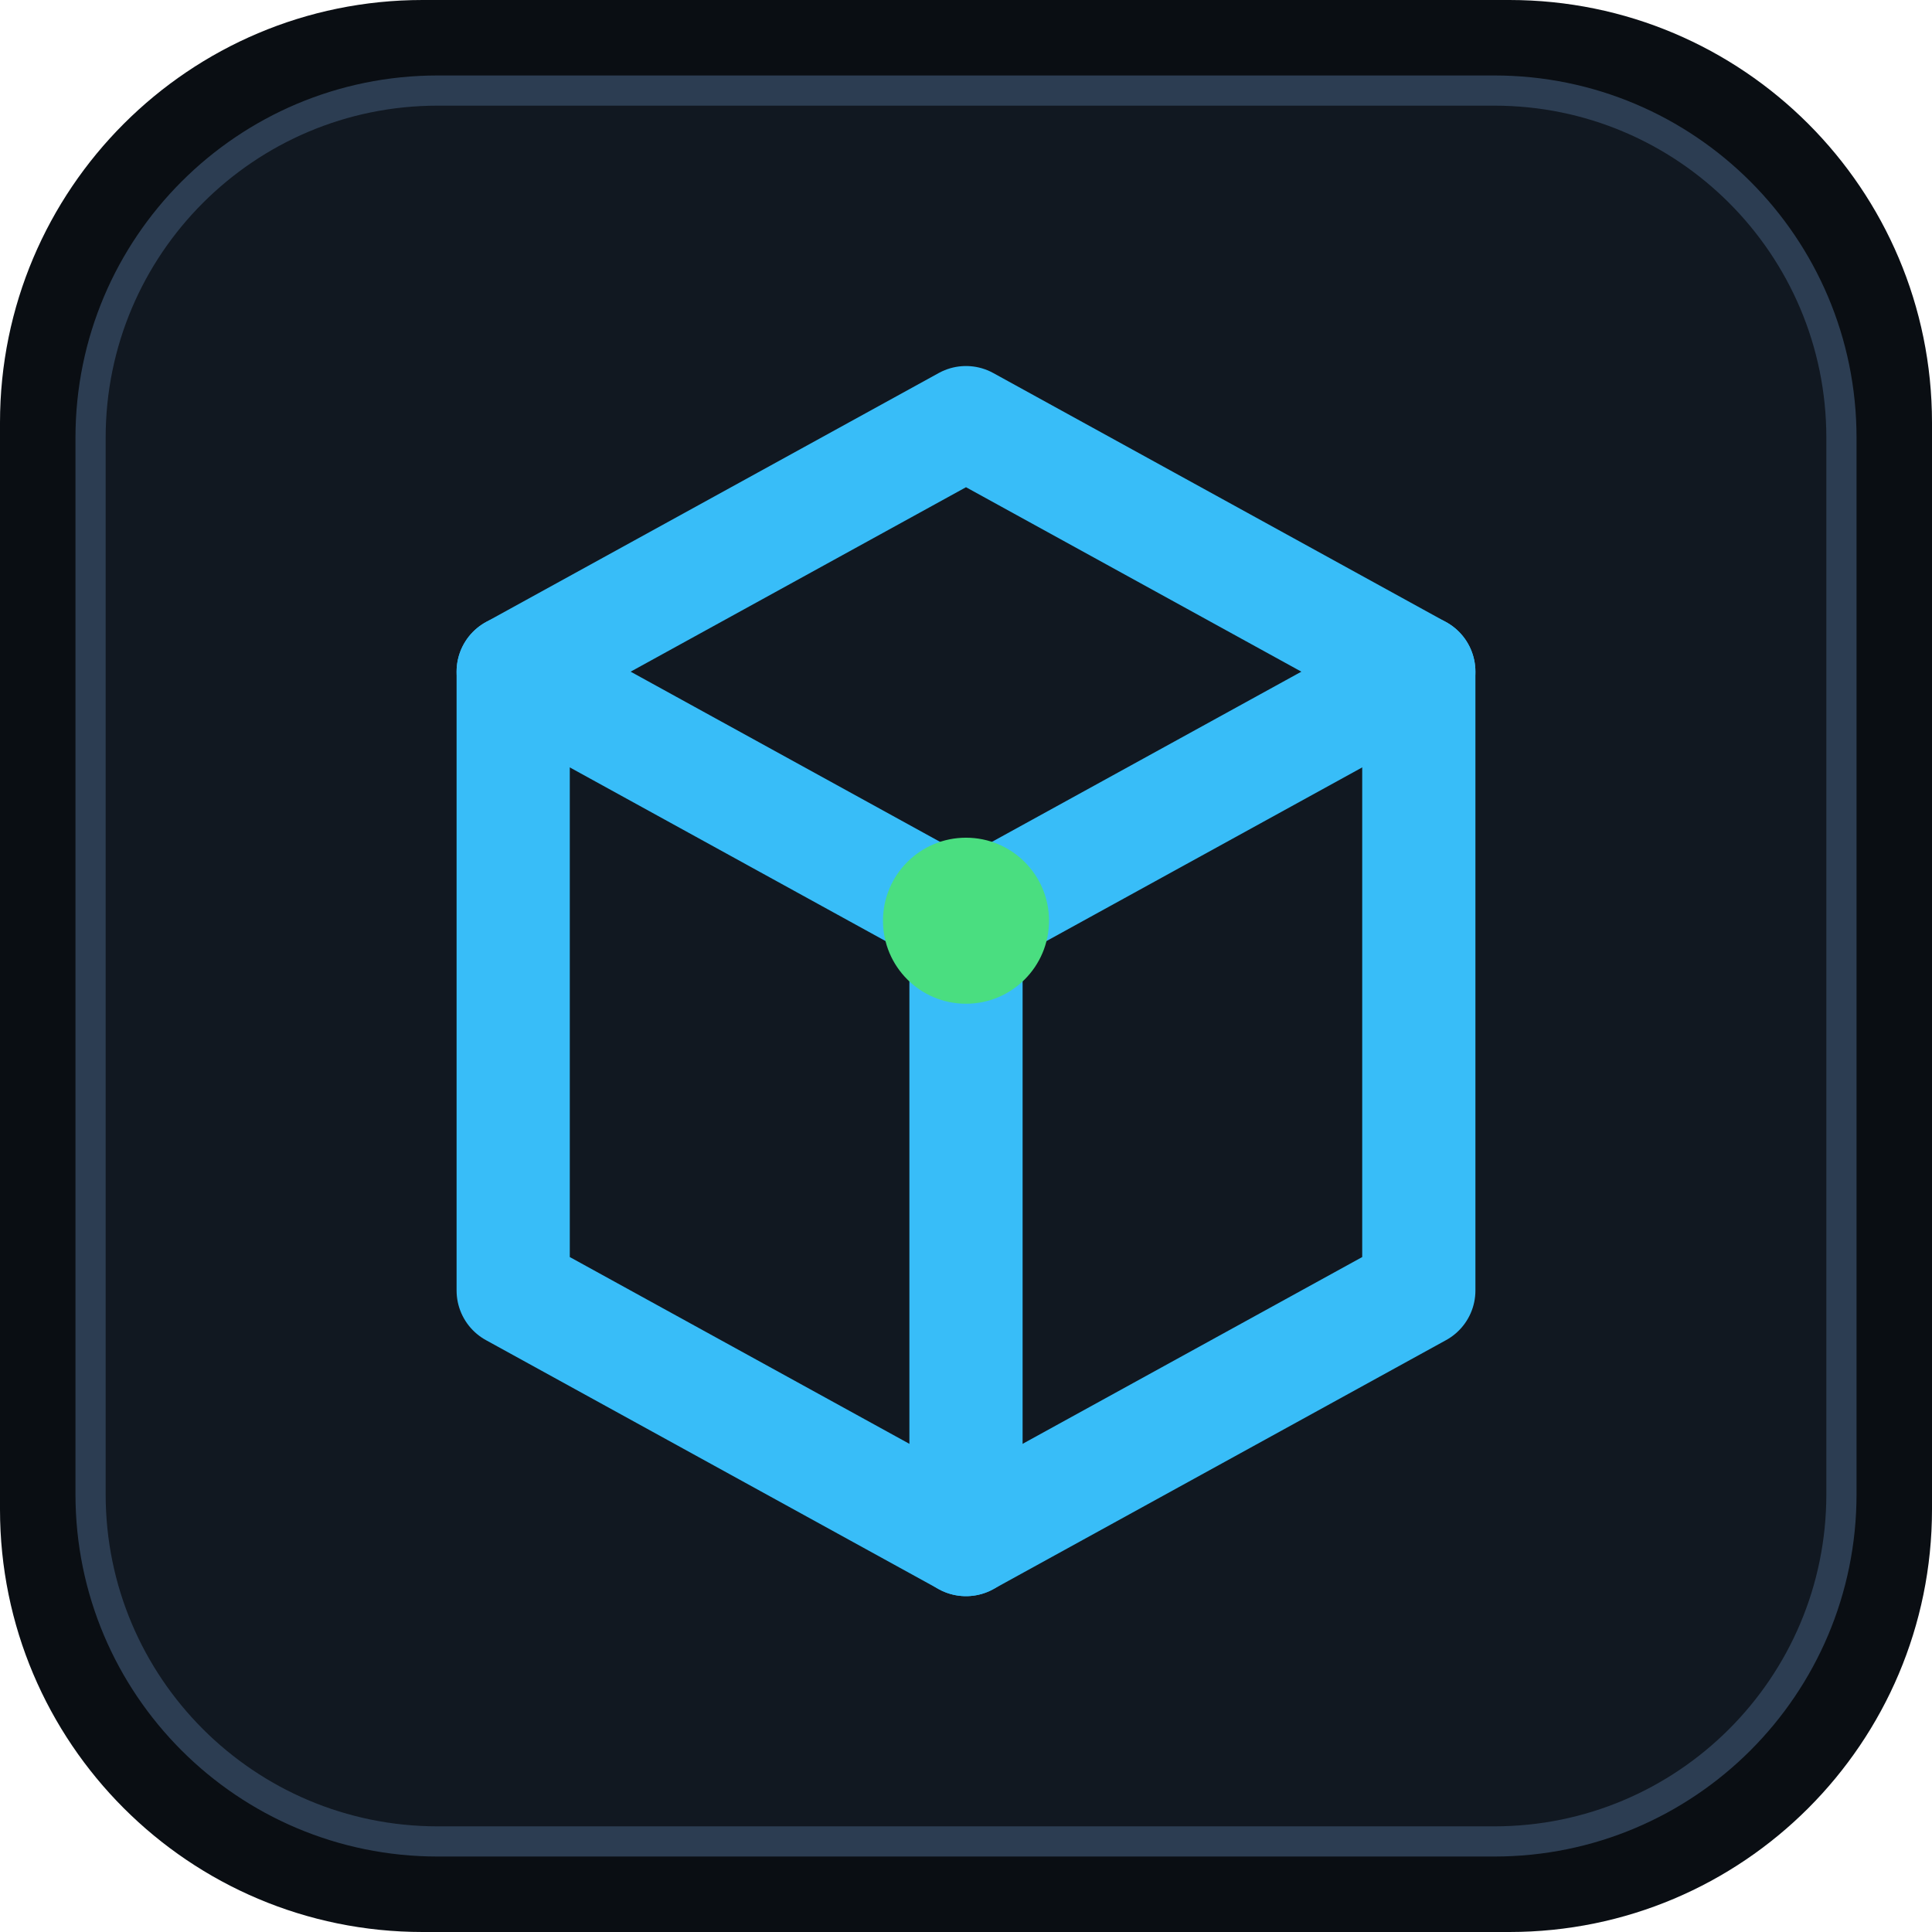
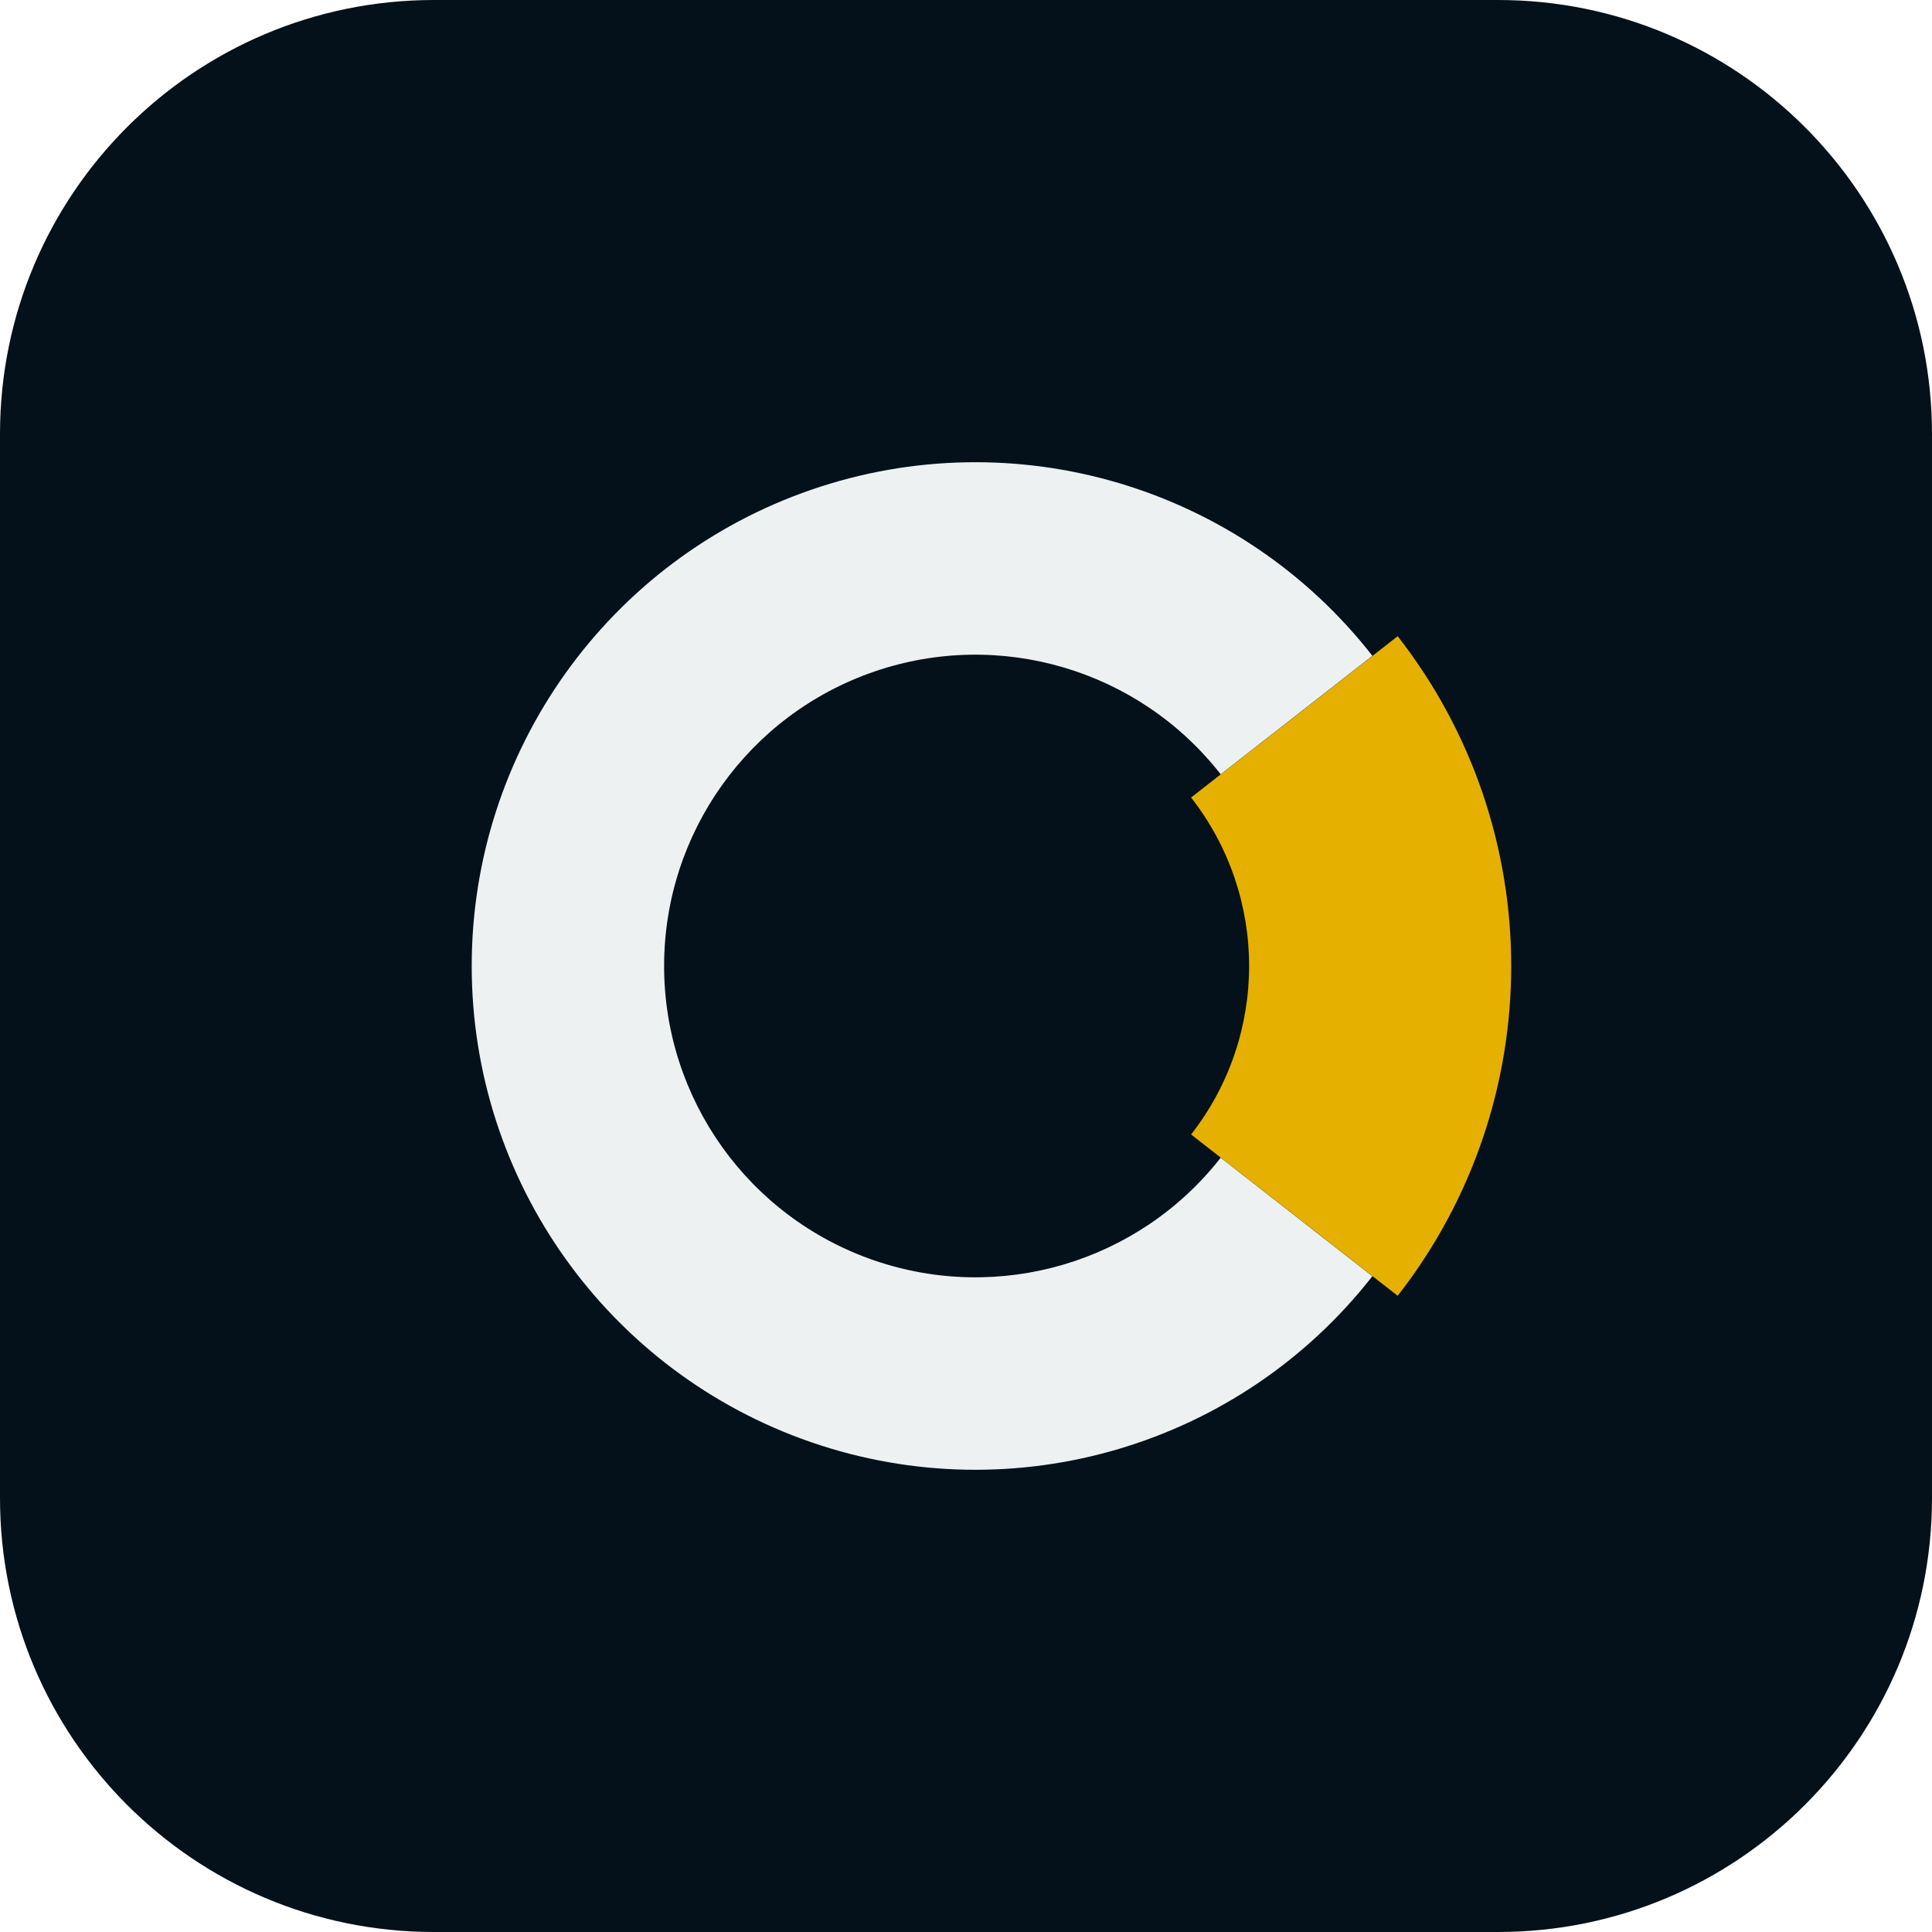
- <svg xmlns="http://www.w3.org/2000/svg" viewBox="0 0 512 512">
-   <rect width="512" height="512" rx="112" fill="#0a0e13" />
-   <rect x="24" y="24" width="464" height="464" rx="92" fill="#111821" stroke="#2c3d52" stroke-width="8" />
-   <g fill="none" stroke="#38bdf8" stroke-width="30" stroke-linejoin="round" stroke-linecap="round">
-     <path d="M136 342V178l120-66 120 66v164l-120 66-120-66Z" />
-     <path d="M136 178l120 66 120-66M256 244v164" />
-   </g>
-   <circle cx="256" cy="244" r="22" fill="#4ade80" />
+ <svg xmlns="http://www.w3.org/2000/svg" viewBox="0 0 1024 1024">
+   <rect width="1024" height="1024" rx="230" fill="#04111a" />
+   <path d="M727.4 347.6A267 267 0 1 0 727.4 676.4L647.0 613.6A165 165 0 1 1 647.0 410.4Z" fill="#edf1f2" />
+   <path d="M740.8 686.8A284 284 0 0 0 740.8 337.2L631.3 422.7A145 145 0 0 1 631.3 601.3Z" fill="#e5b000" />
</svg>
